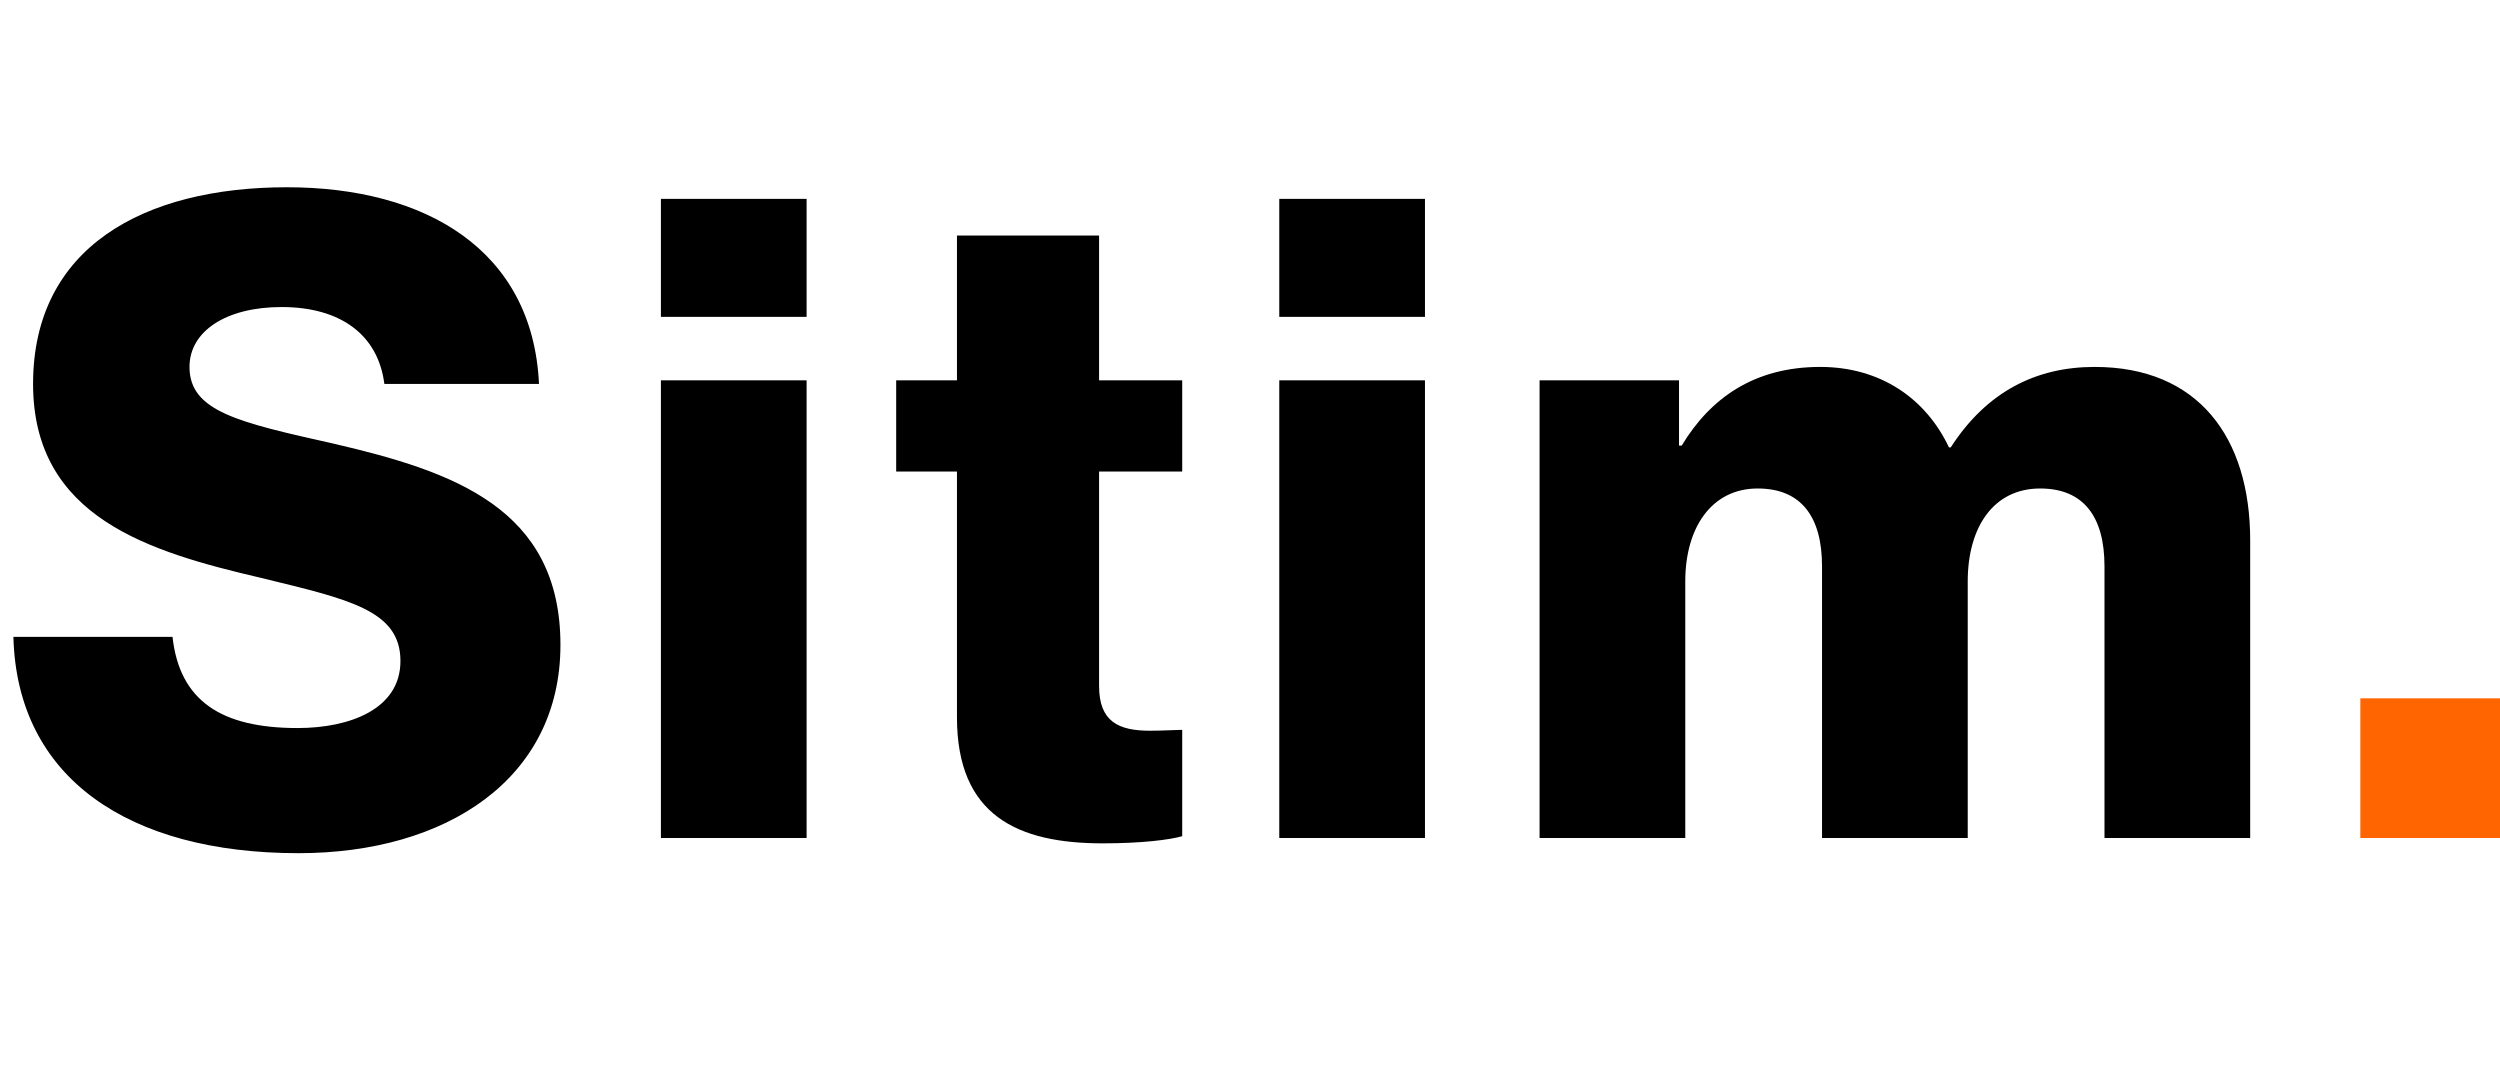
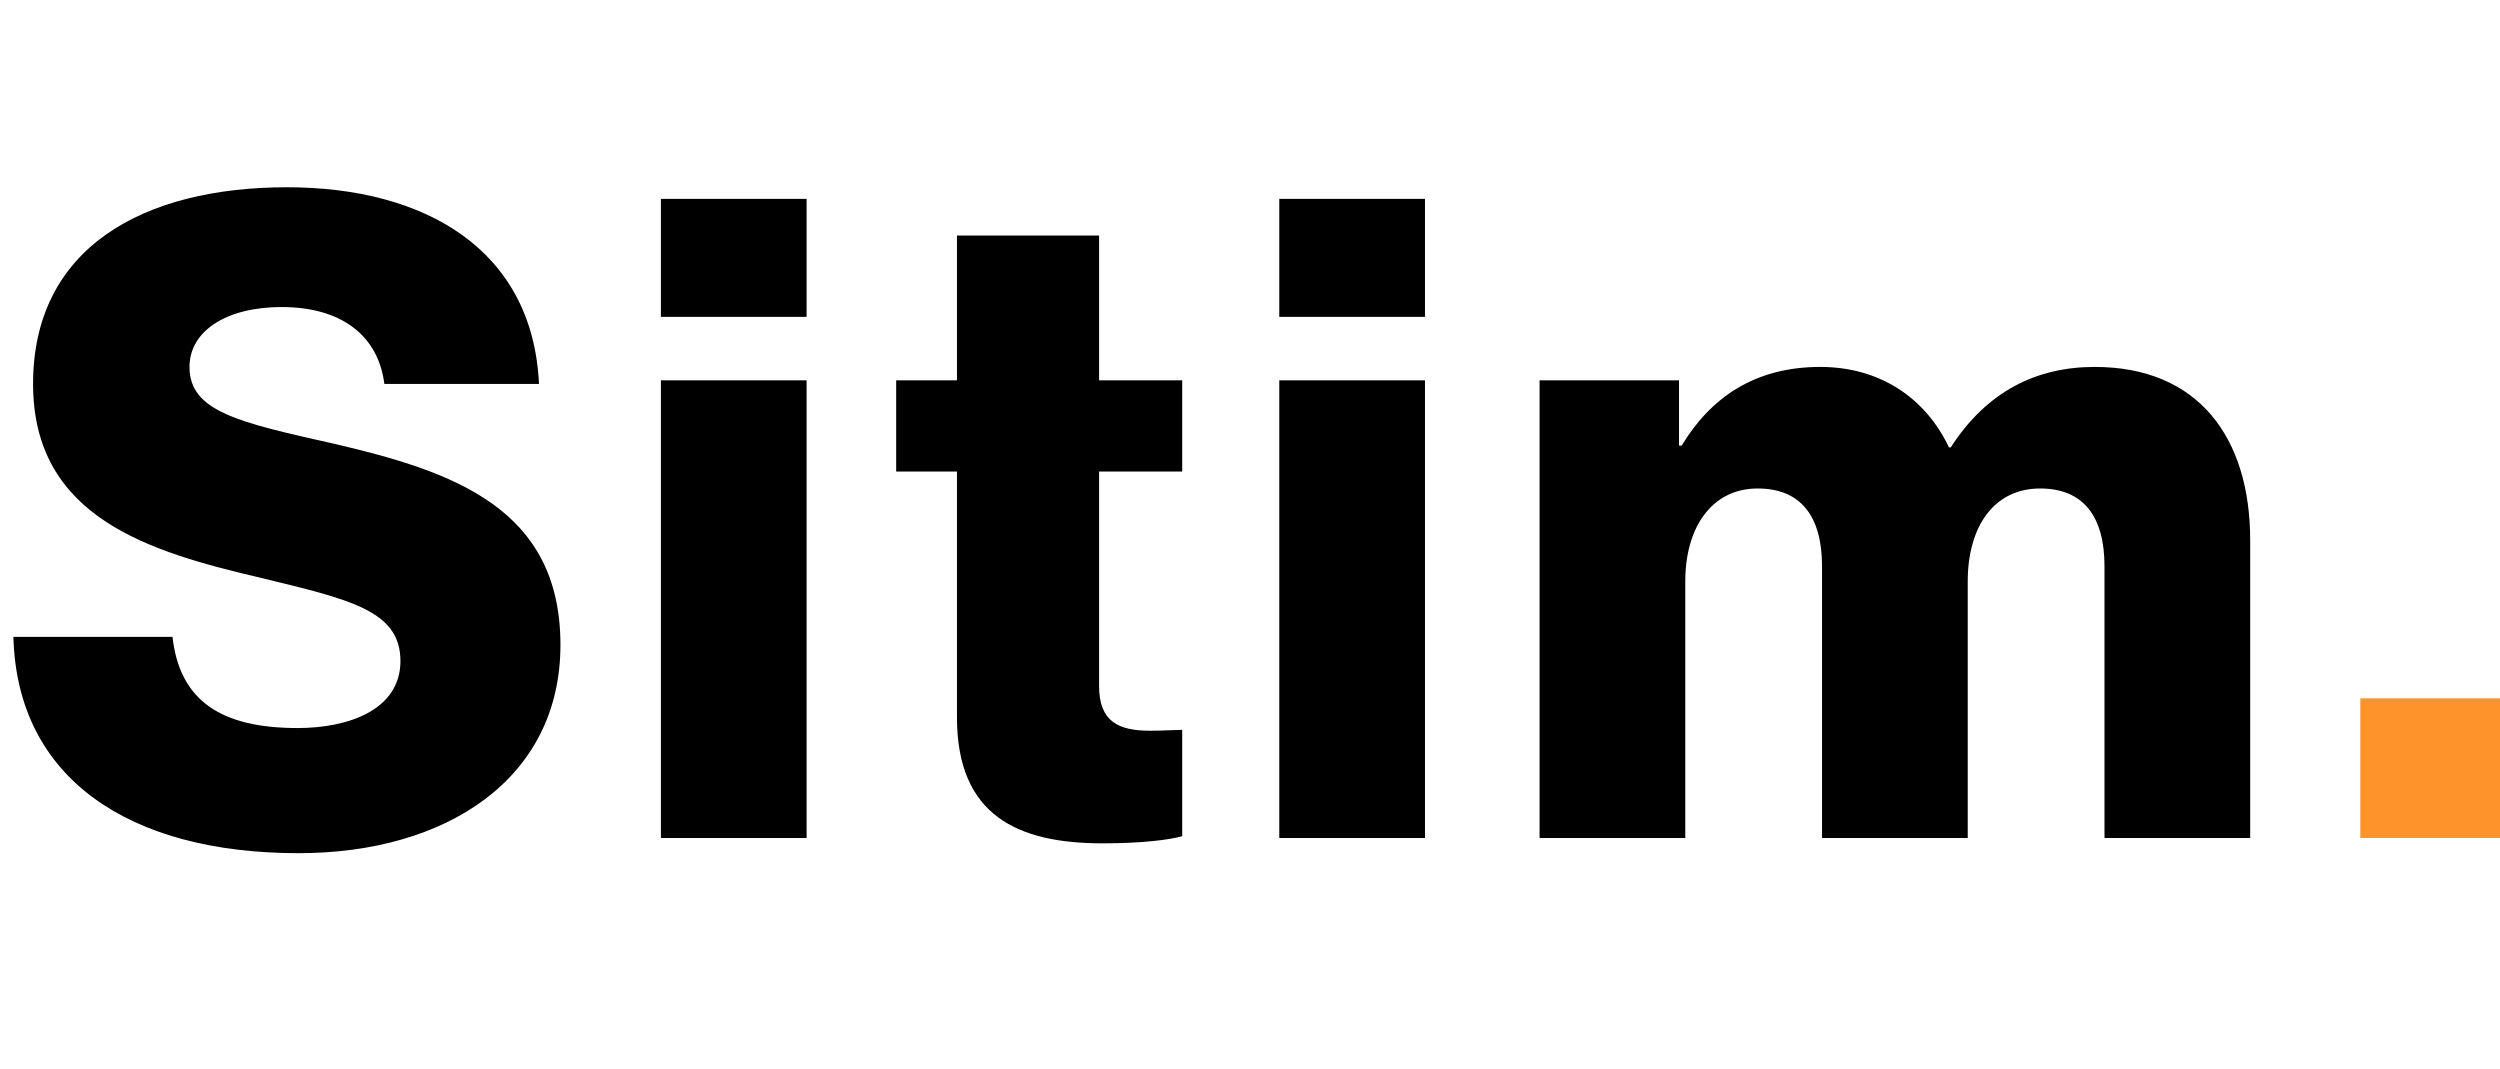
<svg xmlns="http://www.w3.org/2000/svg" width="358" height="153" viewBox="0 0 358 153" fill="none">
  <path d="M42.752 122.176C63.872 122.176 80.256 111.552 80.256 92.352C80.256 72.768 64.896 67.52 47.872 63.552C34.176 60.48 27.136 58.944 27.136 52.544C27.136 47.424 32.384 43.968 40.32 43.968C48.768 43.968 54.144 47.936 55.04 54.976H77.184C76.288 35.776 60.928 26.816 41.088 26.816C20.608 26.816 4.736 35.392 4.736 54.976C4.736 74.176 21.504 79.04 37.376 82.752C49.92 85.824 57.344 87.36 57.344 94.656C57.344 101.568 50.048 104.256 42.624 104.256C31.744 104.256 25.728 100.416 24.704 91.2H1.92C2.432 111.424 18.432 122.176 42.752 122.176ZM94.642 120H115.506V54.464H94.642V120ZM94.642 45.376H115.506V28.48H94.642V45.376ZM157.901 120.768C163.533 120.768 167.501 120.256 169.293 119.744V104.512C168.525 104.512 166.477 104.64 164.685 104.64C160.205 104.64 157.389 103.36 157.389 98.24V67.52H169.293V54.464H157.389V33.728H137.037V54.464H128.333V67.52H137.037V102.72C137.037 116.8 145.741 120.768 157.901 120.768ZM183.192 120H204.056V54.464H183.192V120ZM183.192 45.376H204.056V28.48H183.192V45.376ZM220.467 120H241.331V83.264C241.331 75.456 245.171 69.952 251.699 69.952C257.971 69.952 260.915 74.048 260.915 81.088V120H281.779V83.264C281.779 75.456 285.491 69.952 292.147 69.952C298.419 69.952 301.363 74.048 301.363 81.088V120H322.227V77.376C322.227 62.656 314.803 52.544 299.955 52.544C291.507 52.544 284.467 56.128 279.347 64.064H279.091C275.763 57.024 269.235 52.544 260.659 52.544C251.187 52.544 244.915 57.024 240.819 63.808H240.435V54.464H220.467V120Z" fill="black" />
-   <rect x="338" y="100" width="20" height="20" fill="#FF6501" />
+   <rect x="338" y="100" width="20" height="20" fill="#FF932B" />
</svg>
